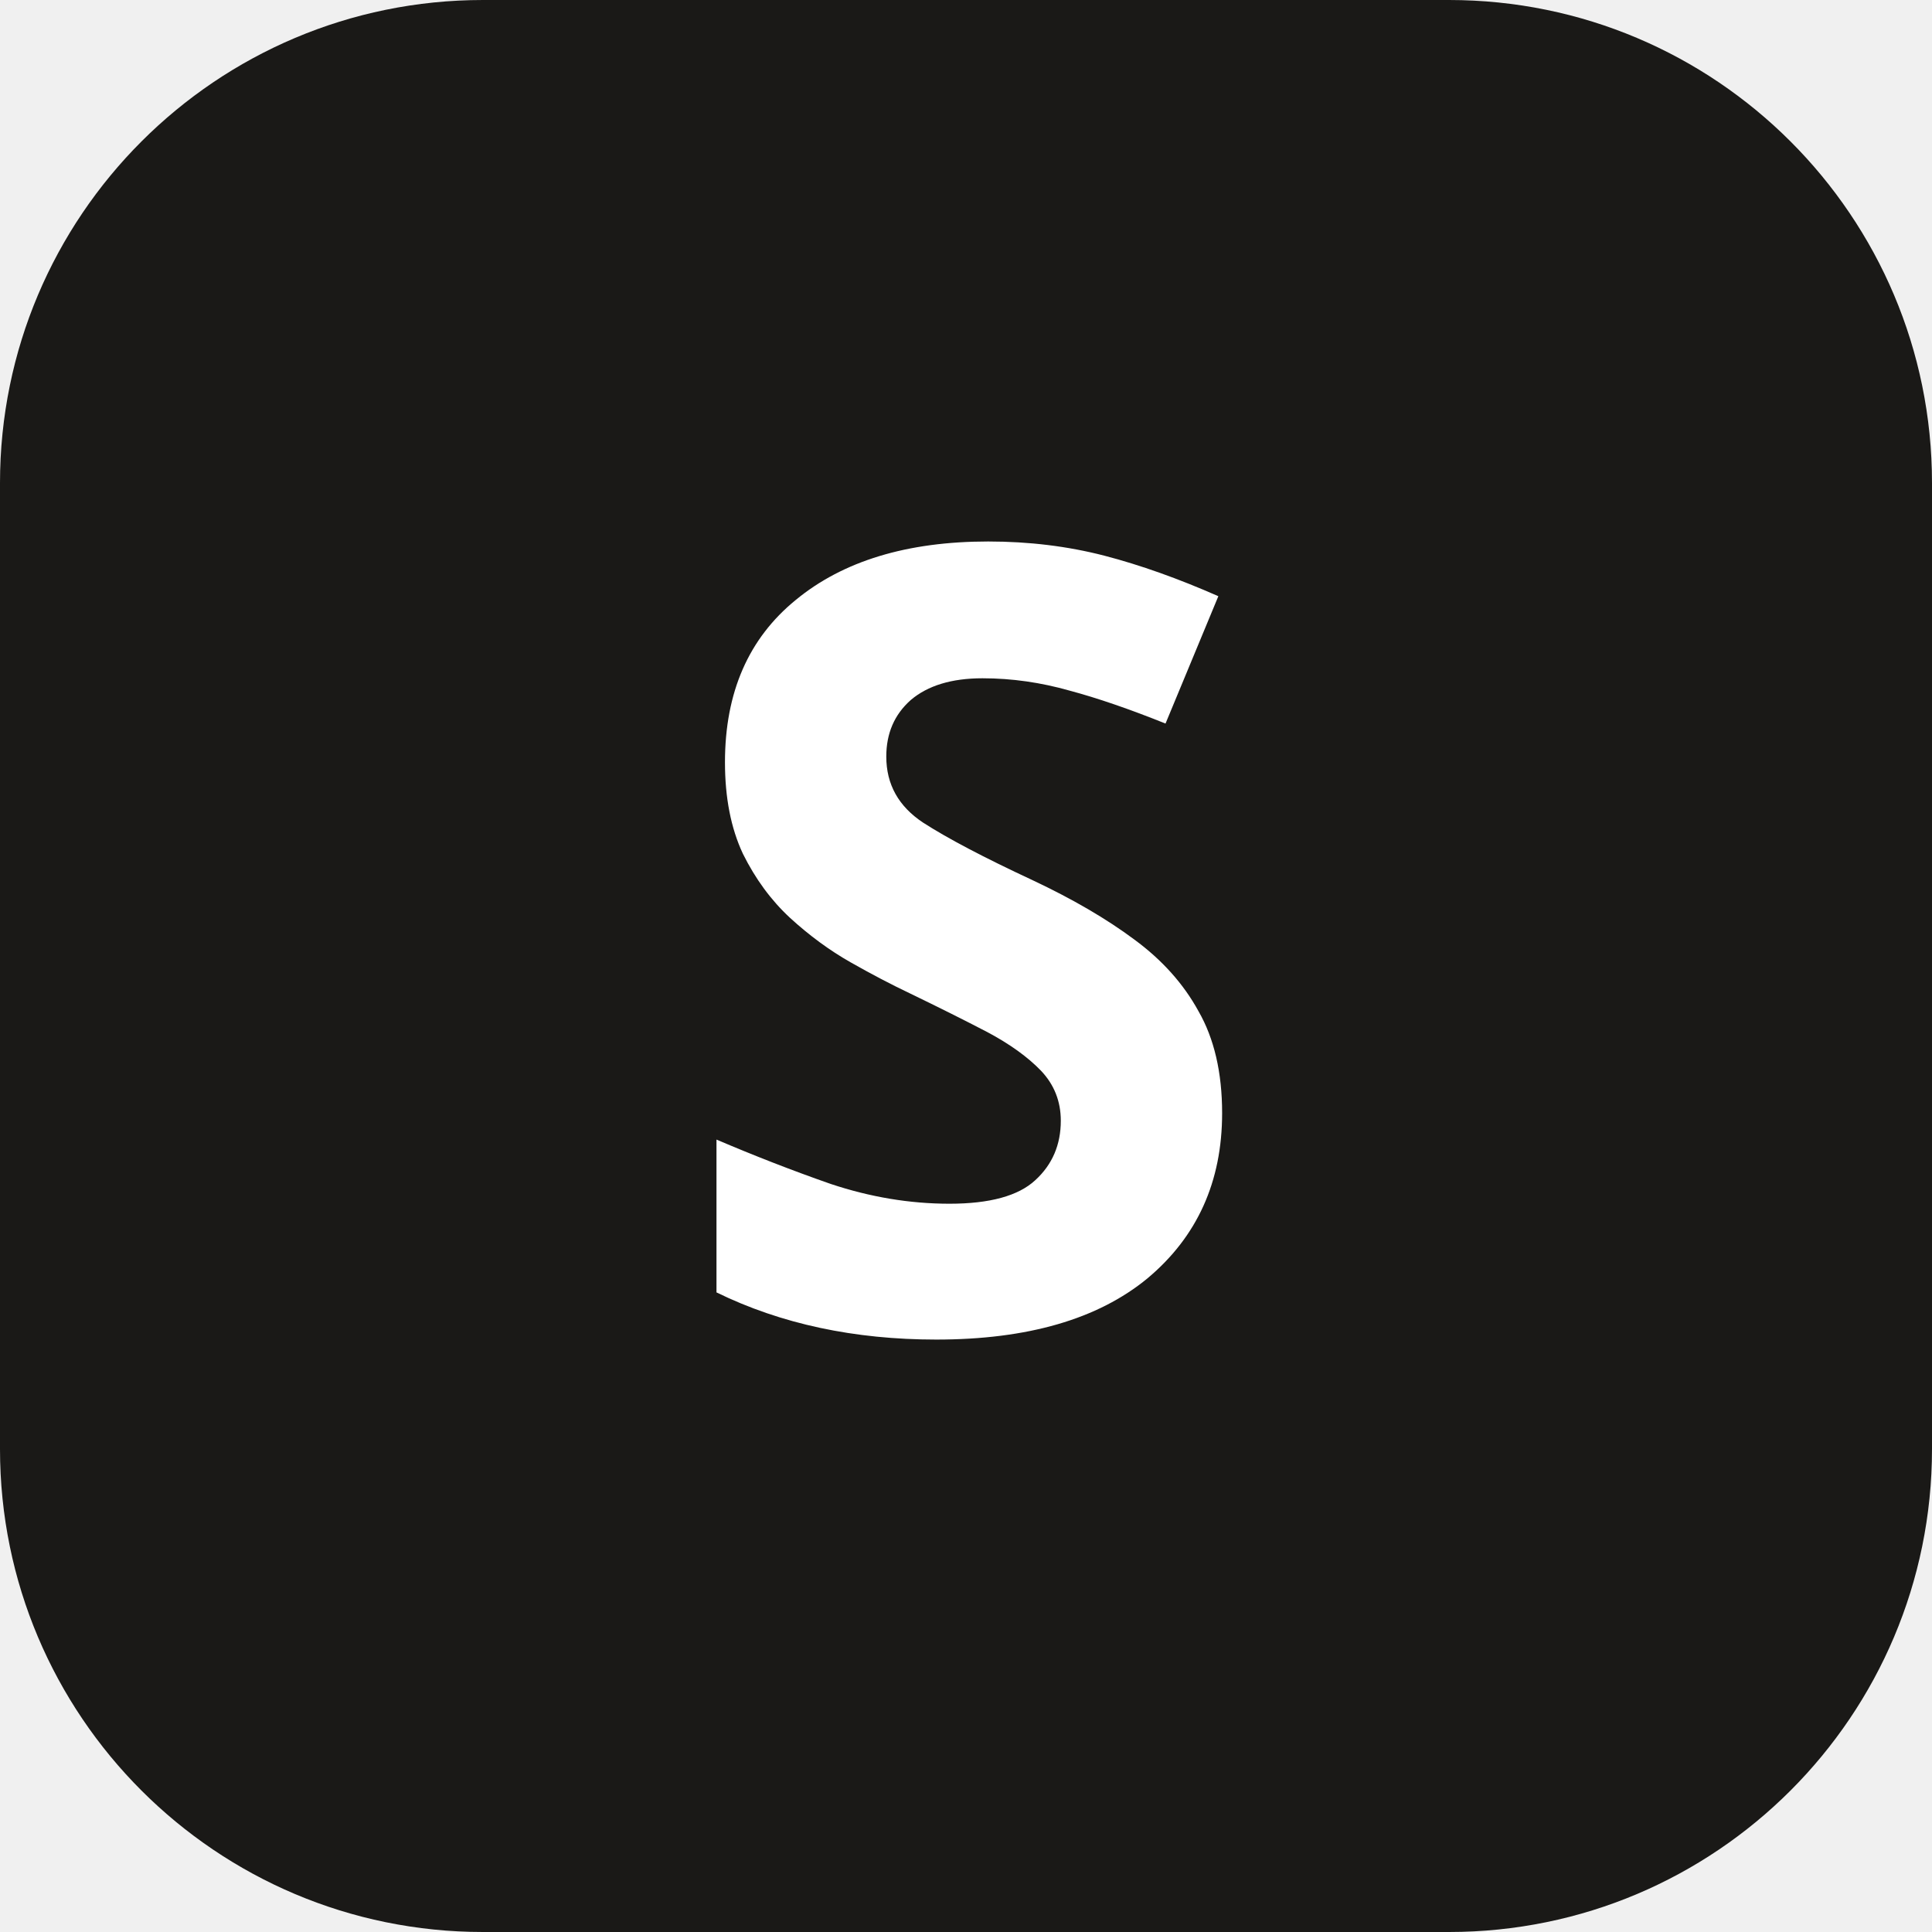
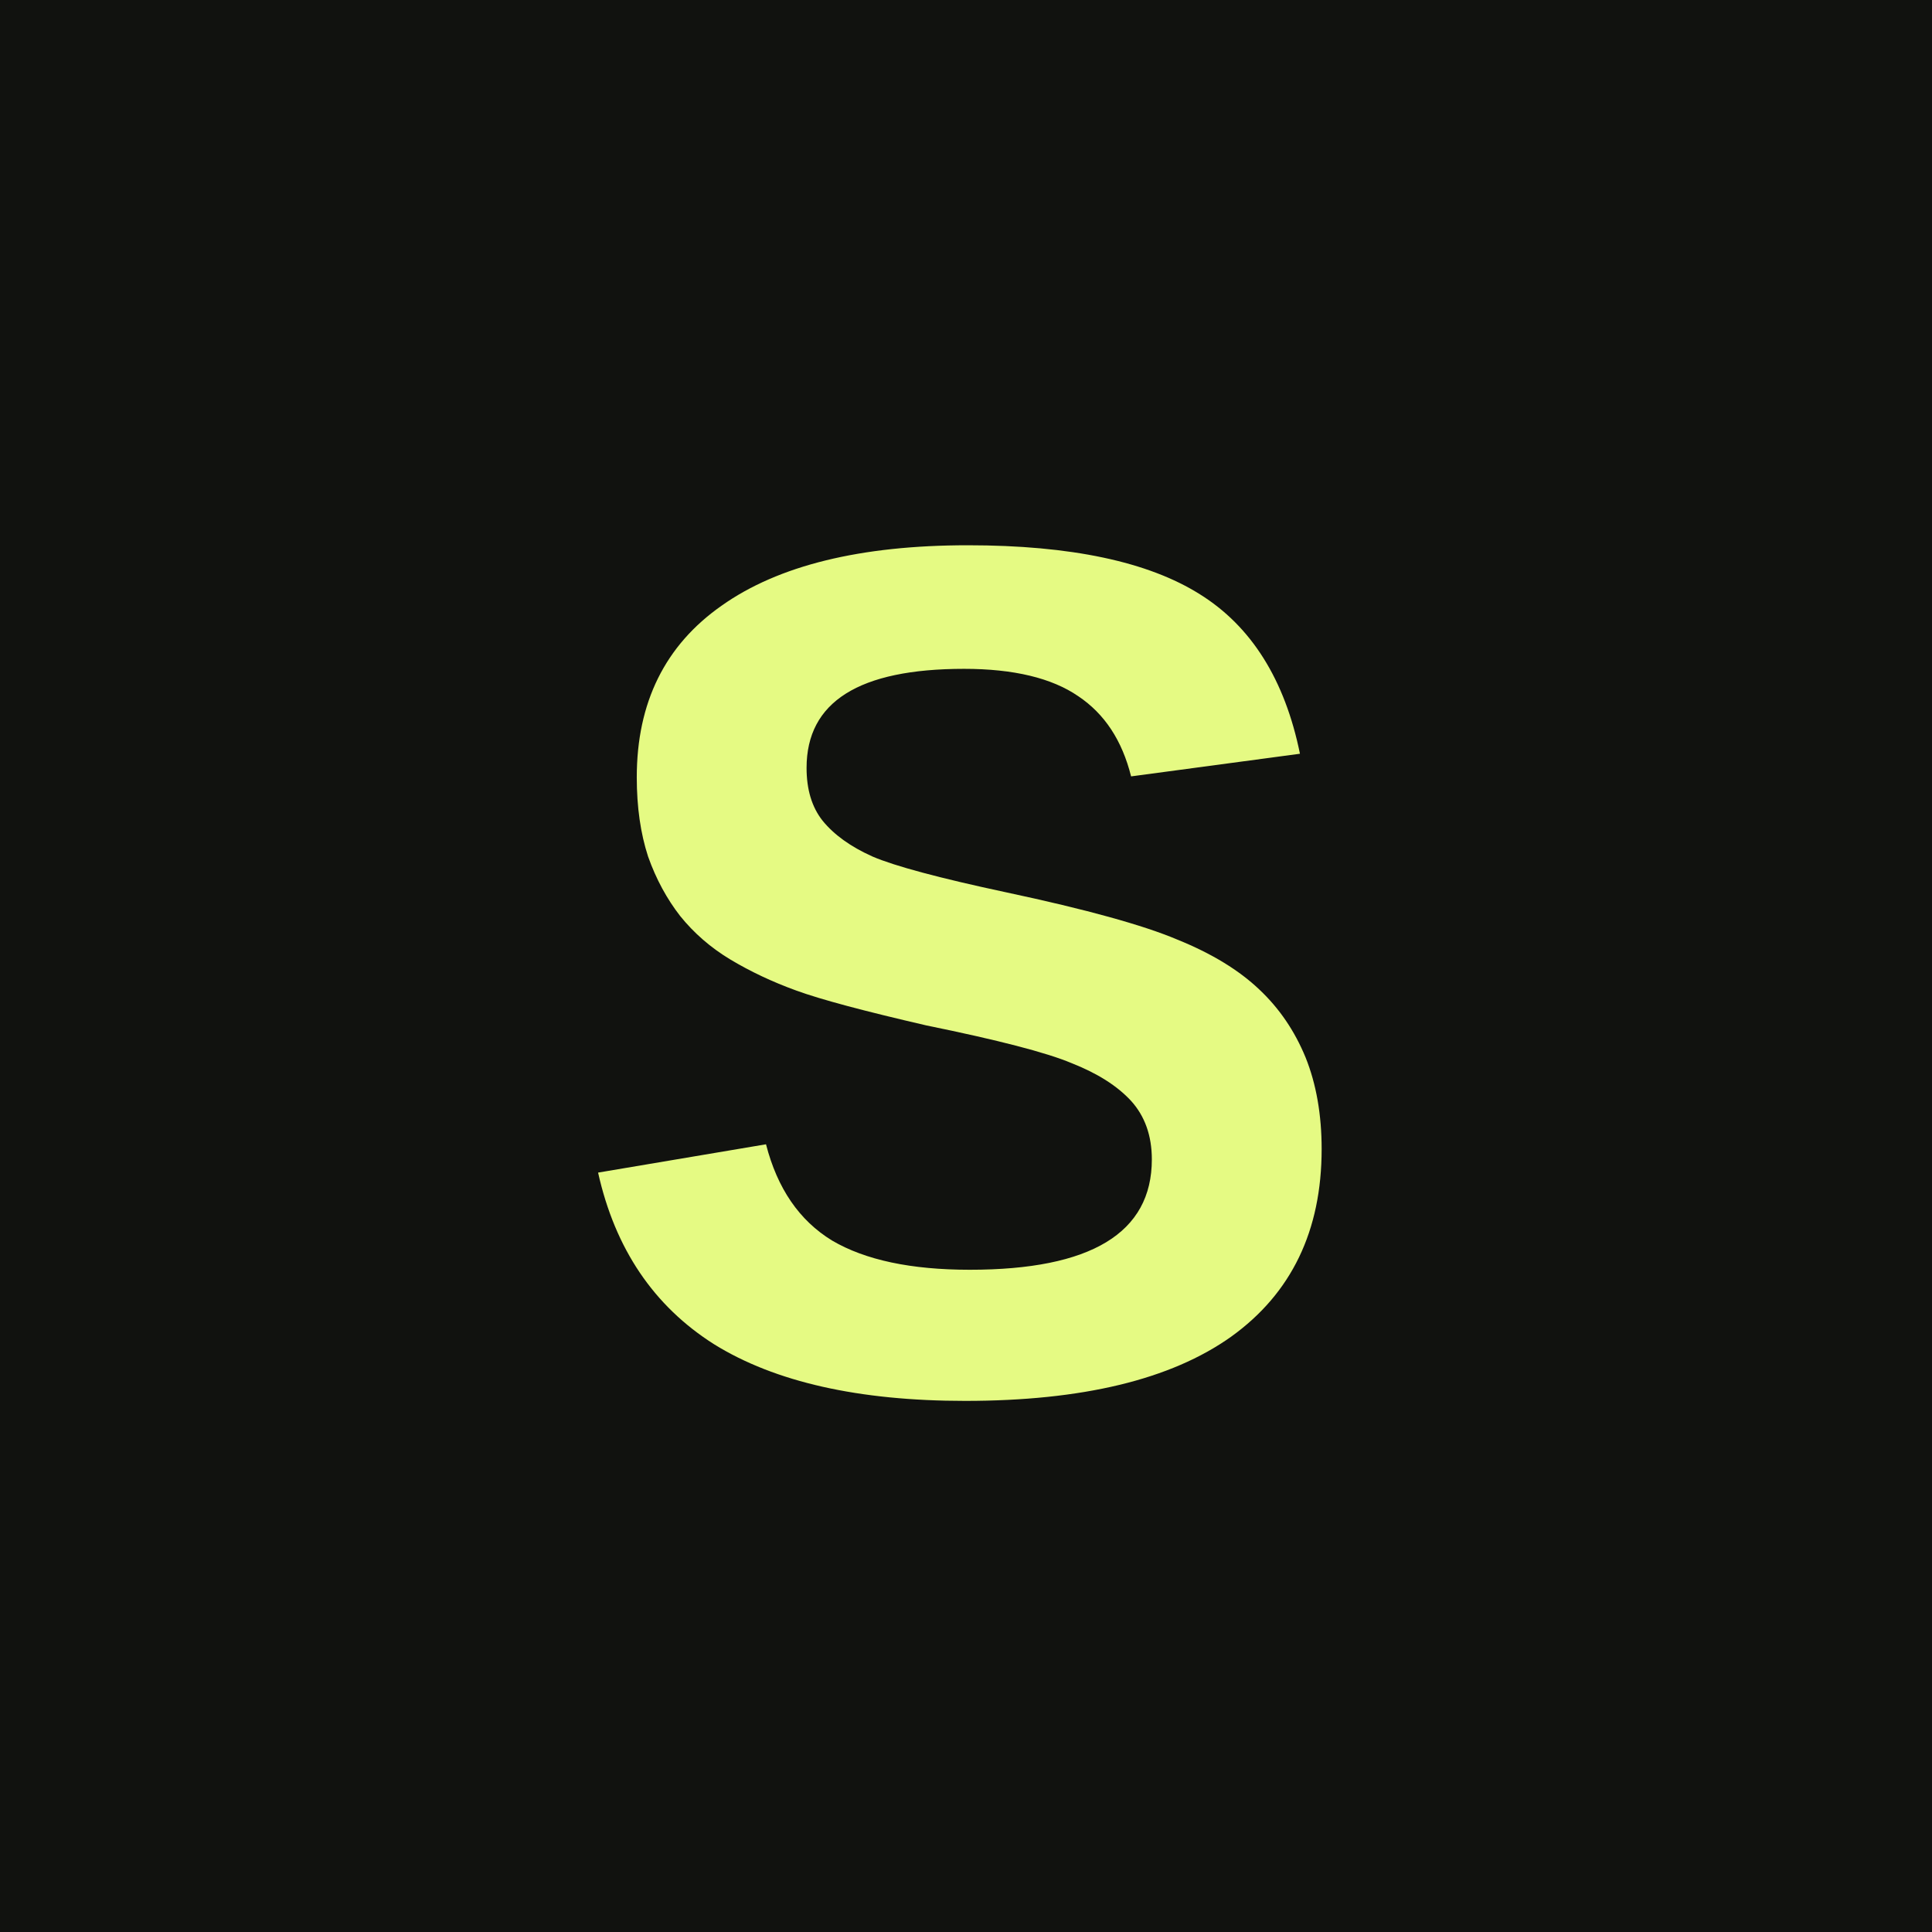
<svg xmlns="http://www.w3.org/2000/svg" width="32" height="32" viewBox="0 0 32 32" fill="none">
-   <rect width="32" height="32" rx="8" fill="#1a1917" />
-   <text x="16" y="22" font-family="system-ui, sans-serif" font-size="18" font-weight="600" fill="#ffffff" text-anchor="middle">S</text>
+   <rect width="32" height="32" fill="#11120f" />
+   <text x="16" y="23" font-family="Arial, Helvetica, sans-serif" font-size="20" font-weight="700" fill="#e5fa83" text-anchor="middle">S</text>
</svg>
